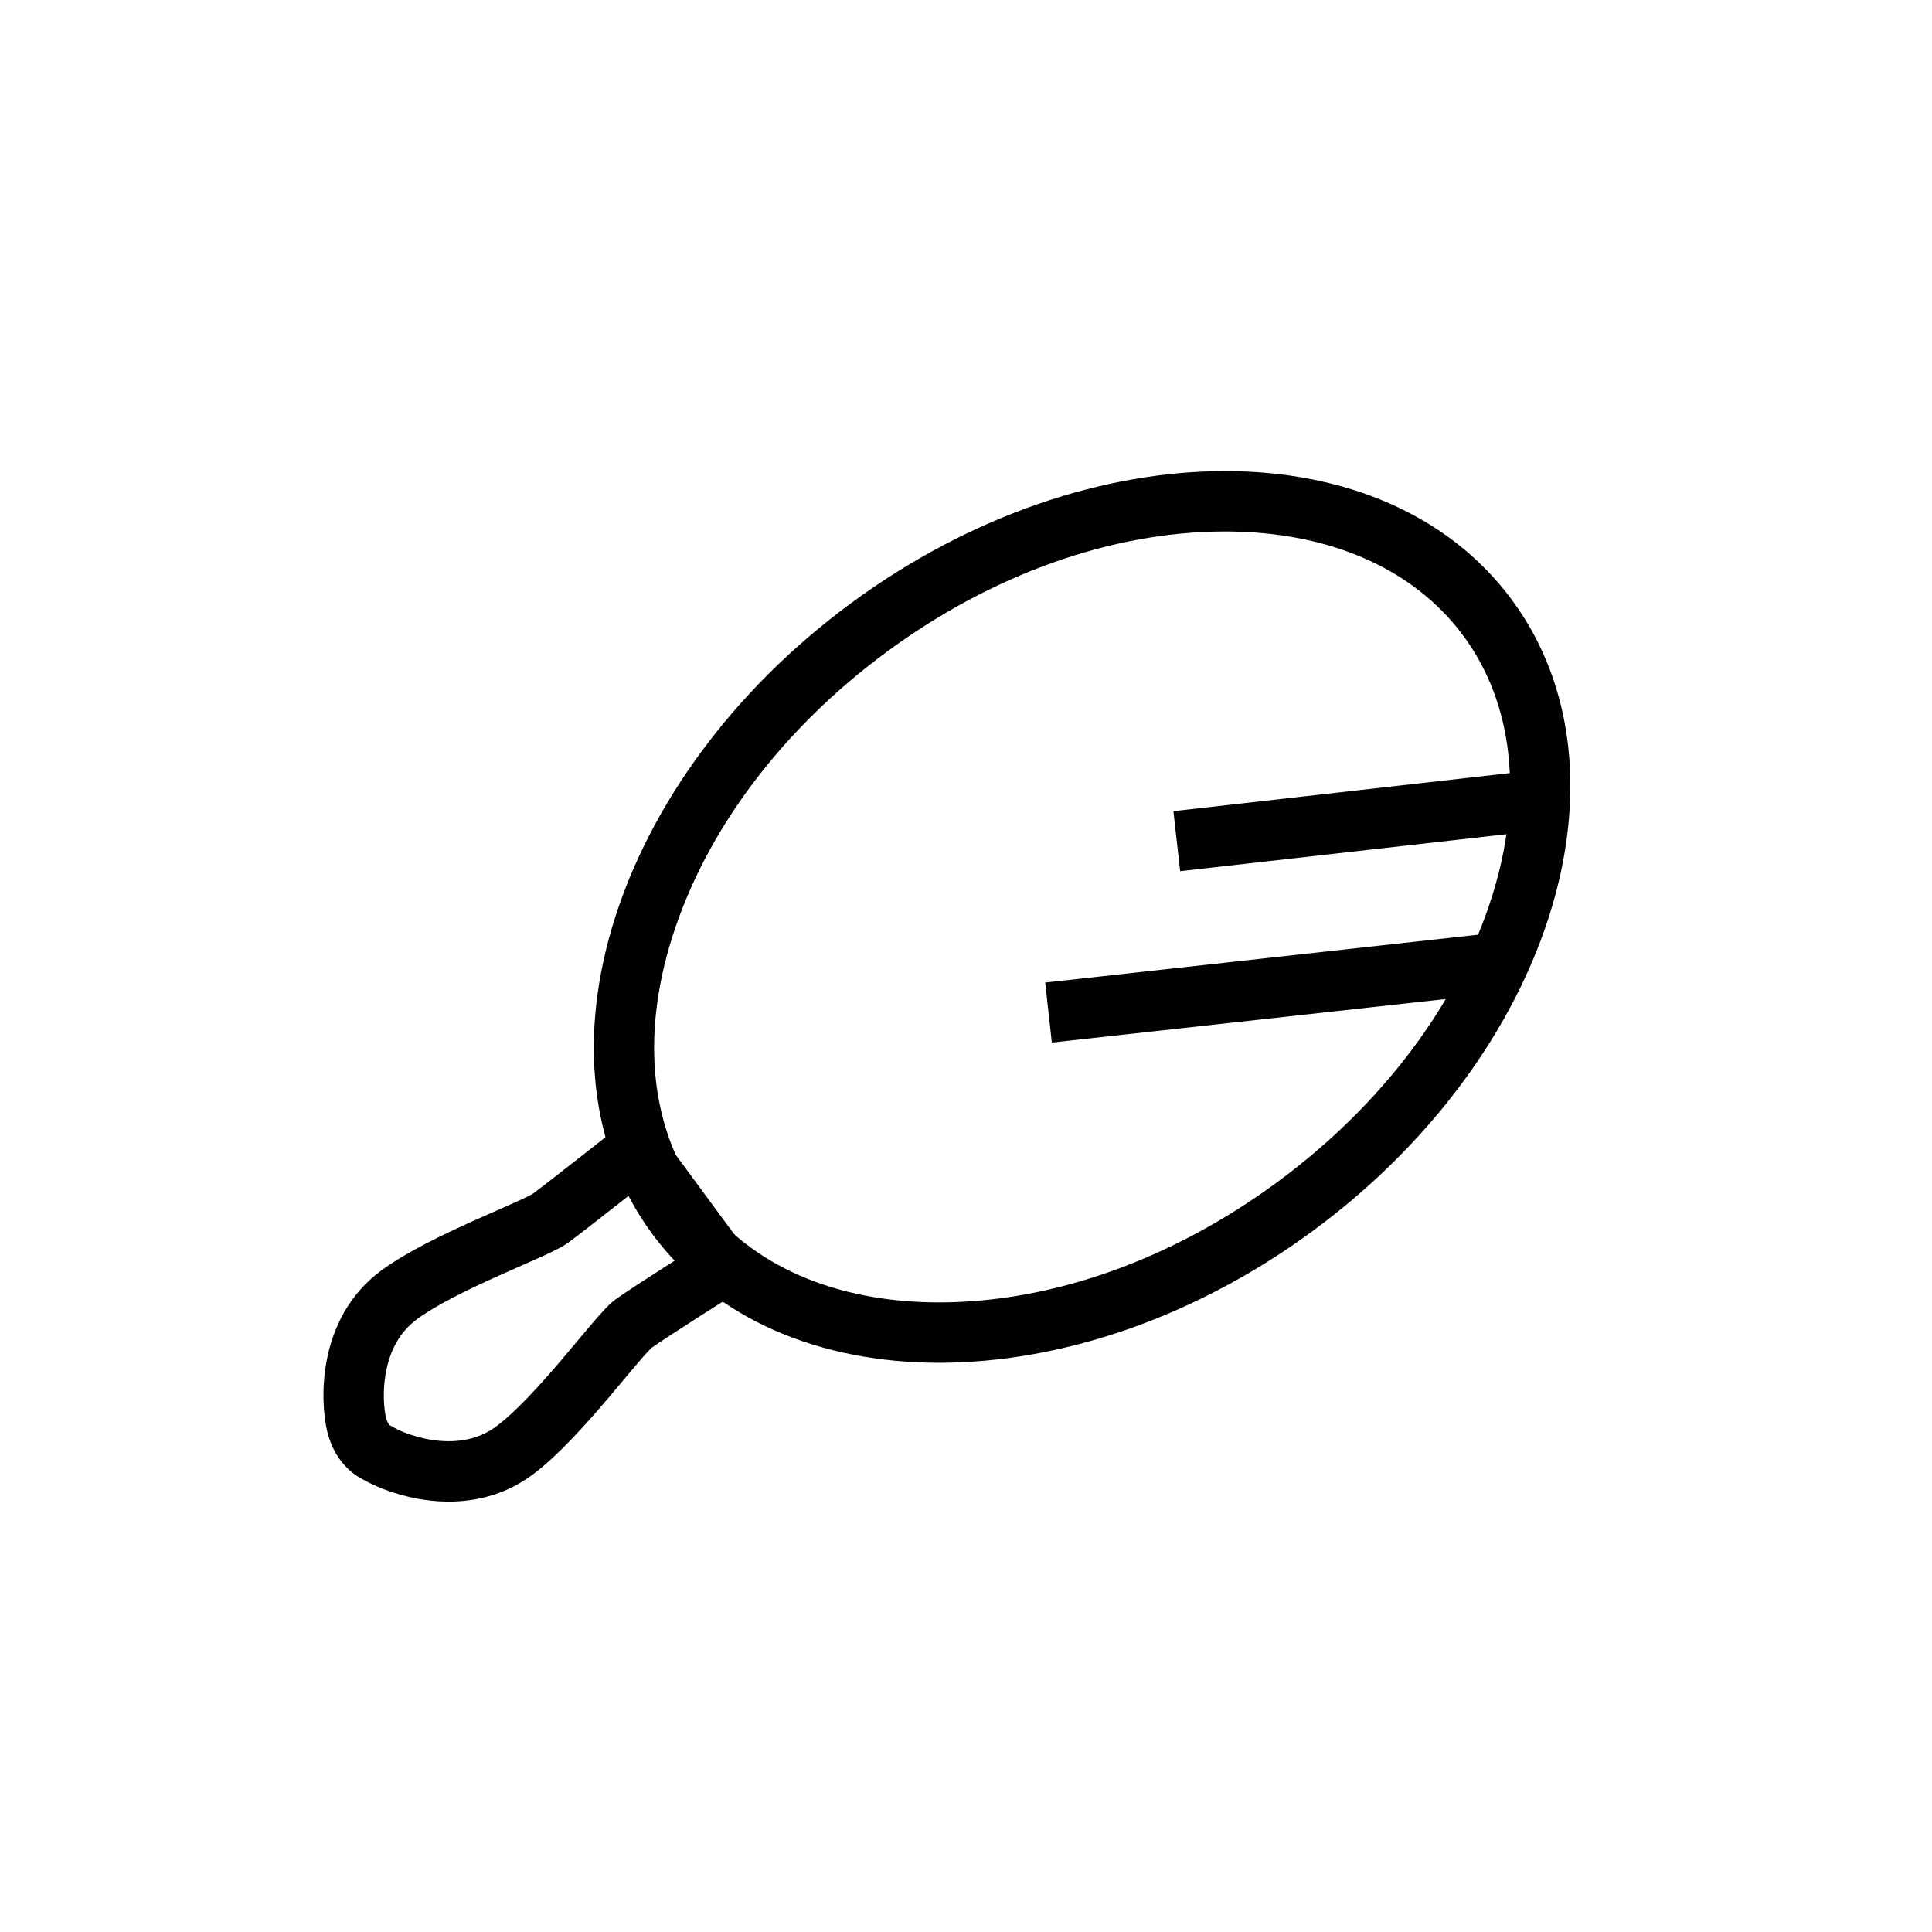
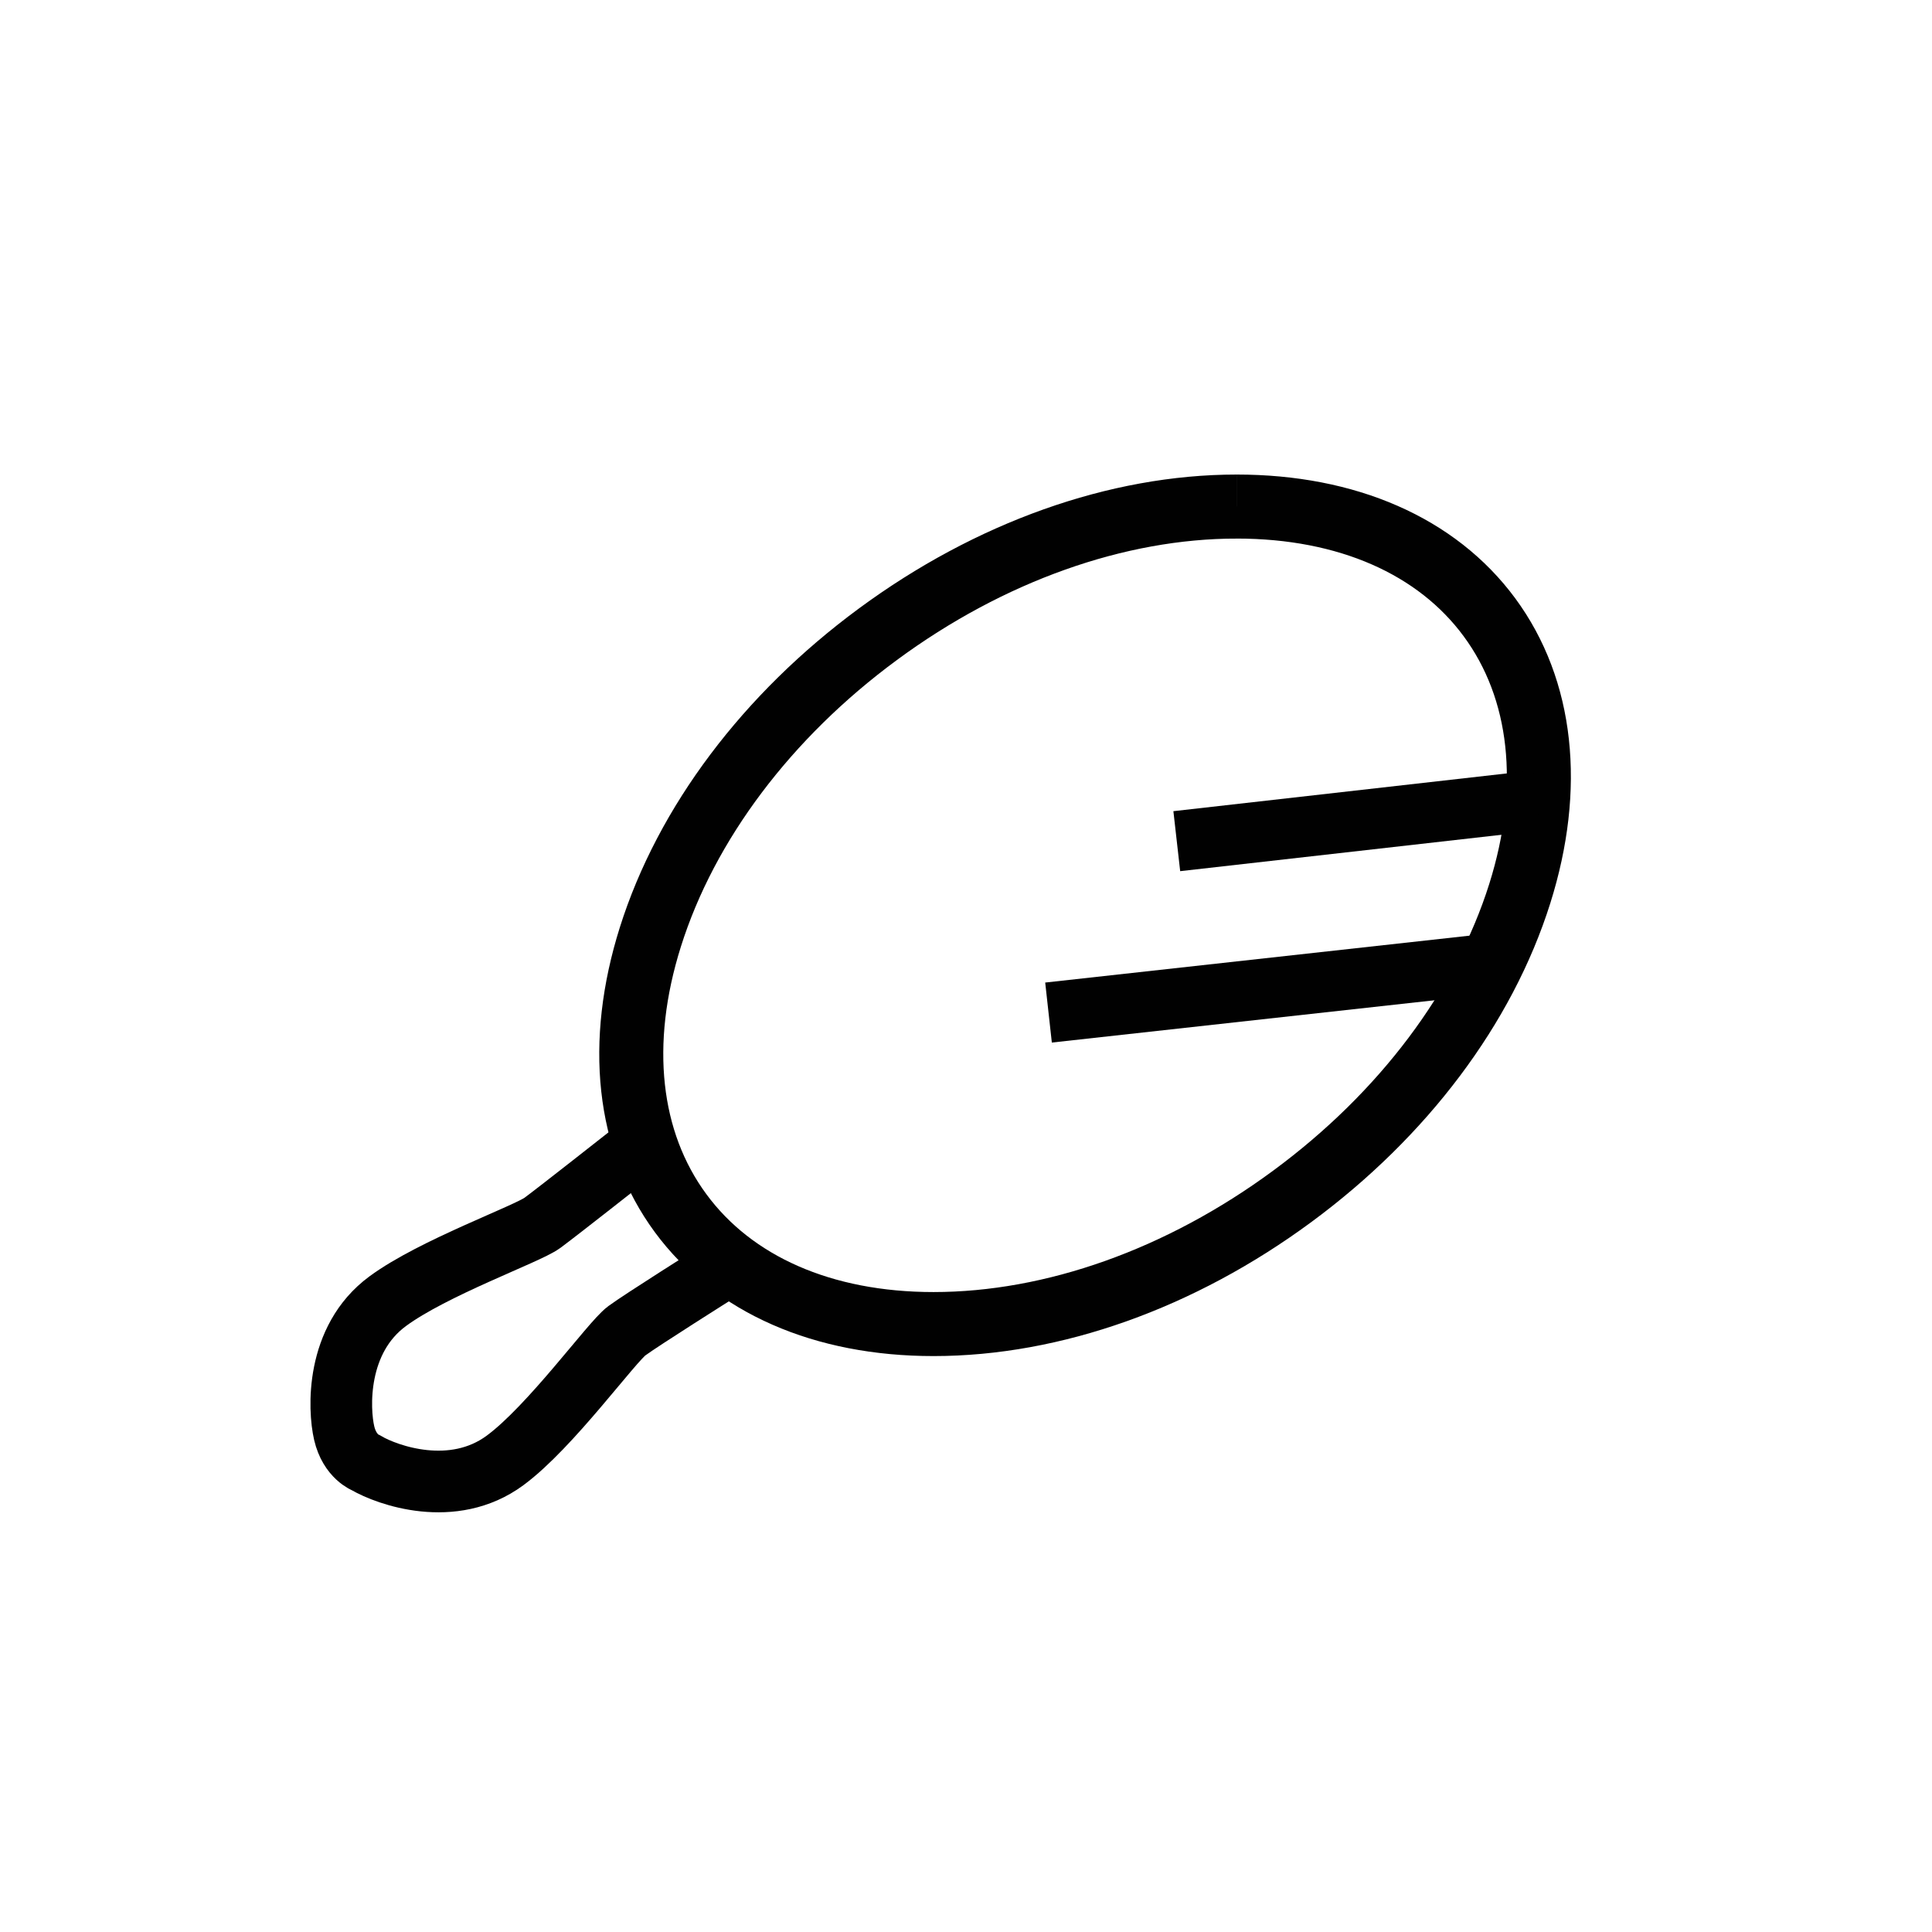
<svg xmlns="http://www.w3.org/2000/svg" version="1.1" id="Layer_1" x="0px" y="0px" width="240px" height="240px" viewBox="0 0 240 240" enable-background="new 0 0 240 240" xml:space="preserve">
-   <g display="none">
-     <path display="inline" fill="none" stroke="#010101" stroke-width="8" stroke-miterlimit="10" d="M224.979,100.701   c-7.183,17.031-28.995,49.182-36.398,53.934c-3.499,1.582-140.575,43.422-146.492,41.242c-6.822-3.592-26.344-39.641-25.829-47.277   c0.623-11.697,63.534-65.659,76.133-78.395c7.747-7.63,28.671-27.521,31.257-28.7c8.671-3.95,36.868-6.447,52.574-5.897   c12.242,0.779,14.5-1.333,20.876,7.197c7.462,9.162,20.506,30.959,27.394,44.687C226.49,91.469,225.755,98.855,224.979,100.701z" />
-     <path display="inline" fill="none" stroke="#010101" stroke-width="8" stroke-miterlimit="10" d="M148.351,74.453   c8.408,15.284,16.228,26.177,24.341,38.973" />
-     <path display="inline" fill="none" stroke="#010101" stroke-width="8" stroke-miterlimit="10" d="M179.732,82.486   c-18.141,10.925-40.33,26.187-58.376,35.98" />
-   </g>
-   <g display="none">
-     <path display="inline" fill="none" stroke="#010101" stroke-width="7" stroke-miterlimit="10" d="M121.58,150.779   c23.229,0,36.799-4.064,52.84-7.506l0.057-58.242L150.206,118.1l-28.092-37.388l-28.688,37.719L67.55,88.009v55.264   C83.587,146.715,98.355,150.779,121.58,150.779z" />
-   </g>
-   <g display="none">
-     <g display="inline">
-       <path fill="none" stroke="#010101" stroke-width="7.5" stroke-miterlimit="10" d="M157.544,64.225    c-11.064-2.305-25.388,3.627-29.944,4.945c-2.148,0.622-5.805,1.497-6.588,1.656c-0.781-0.159-4.438-1.034-6.587-1.656    c-4.558-1.318-18.879-7.25-29.945-4.945c-11.064,2.308-36.233,17.58-26.144,54.493c10.09,36.913,21.731,46.241,26.004,50.565    c6.397,6.479,22.275,12.604,27.153,9.965c4.844-2.613,6.228-2.619,9.519-2.939c3.292,0.32,4.677,0.326,9.515,2.939    c4.888,2.639,20.761-3.486,27.163-9.965c4.268-4.324,15.913-13.652,25.999-50.565C193.782,81.805,168.61,66.533,157.544,64.225z" />
-     </g>
-     <path display="inline" fill="none" stroke="#010101" stroke-width="7.5" stroke-miterlimit="10" d="M107.252,81.693   c0,0,14.212,4.991,26.151,0" />
-     <path display="inline" fill="none" stroke="#010101" stroke-width="7.5" stroke-miterlimit="10" d="M122.9,51.615   c0,0-3.977,12.749-2.573,29.762" />
-   </g>
  <g>
    <g>
-       <g>
-         <path fill="#010101" d="M152.177,66.02c12.935,0,23.454,4.609,29.62,12.978c6.211,8.431,7.469,19.93,3.542,32.379     c-4.191,13.29-13.658,25.883-26.657,35.459c-13.086,9.644-28.007,14.954-42.015,14.954c-12.937,0-23.457-4.61-29.624-12.982     c-6.211-8.43-7.47-19.928-3.543-32.377c4.192-13.29,13.66-25.882,26.659-35.458c13.085-9.642,28.006-14.952,42.016-14.952     H152.177 M152.174,58.52c-14.934,0.001-31.621,5.478-46.464,16.414c-29.501,21.732-40.563,56.8-24.705,78.322     c7.878,10.694,20.917,16.033,35.662,16.033c14.935,0,31.62-5.478,46.464-16.416c29.5-21.734,40.561-56.801,24.704-78.324     C179.957,63.857,166.92,58.519,152.174,58.52L152.174,58.52z" />
-       </g>
-       <path fill="none" stroke="#010101" stroke-width="7.5" stroke-miterlimit="10" d="M82.009,147.167l7.544,10.235    c0,0-9.027,5.685-10.89,7.055c-1.863,1.375-9.271,11.689-14.816,15.774c-6.336,4.667-14.317,1.8-16.893,0.295    c0,0-1.993-0.72-2.669-3.623c-0.675-2.906-1.047-11.378,5.289-16.045c5.544-4.087,16.96-8.163,18.825-9.536    c1.863-1.375,10.596-8.252,10.596-8.252l7.542,10.238" />
+       <path fill="none" stroke="#010101" stroke-width="7.953" stroke-miterlimit="10" d="M153.621,62.926    c13.716,0,24.87,4.888,31.409,13.762c6.586,8.94,7.919,21.133,3.756,34.334c-4.444,14.093-14.482,27.446-28.267,37.6    c-13.877,10.229-29.699,15.858-44.553,15.858c-13.718,0-24.874-4.89-31.413-13.766c-6.586-8.939-7.921-21.133-3.757-34.333    c4.445-14.092,14.485-27.445,28.269-37.599c13.875-10.224,29.698-15.855,44.553-15.855L153.621,62.926" />
    </g>
-     <line fill="none" stroke="#010101" stroke-width="7.5" stroke-miterlimit="10" x1="187.088" y1="119.502" x2="130.251" y2="125.783" />
-     <line fill="none" stroke="#010101" stroke-width="7.5" stroke-miterlimit="10" x1="190.894" y1="99.43" x2="146.184" y2="104.493" />
+     <path fill="none" stroke="#010101" stroke-width="7.658" stroke-miterlimit="10" d="M88.979,158.117c0,0-9.218,5.805-11.12,7.203   c-1.903,1.404-9.467,11.937-15.128,16.106c-6.469,4.767-14.619,1.839-17.249,0.301c0,0-2.035-0.733-2.725-3.699   c-0.69-2.967-1.07-11.617,5.4-16.383c5.661-4.172,17.317-8.334,19.222-9.736c1.902-1.404,10.819-8.426,10.819-8.426" />
  </g>
-   <g display="none">
-     <rect x="79.513" y="52.562" display="inline" fill="none" stroke="#010101" stroke-width="7" stroke-miterlimit="10" width="84.084" height="126.366" />
-     <line display="inline" fill="none" stroke="#010101" stroke-width="7" stroke-miterlimit="10" x1="121.555" y1="50.366" x2="121.555" y2="181.125" />
-     <line display="inline" fill="none" stroke="#010101" stroke-width="7" stroke-miterlimit="10" x1="77.717" y1="115.744" x2="164.31" y2="115.744" />
-   </g>
-   <g display="none">
-     <polyline display="inline" fill="none" stroke="#010101" stroke-width="7" stroke-miterlimit="10" points="194.021,80.694    211.479,77.796 221.479,167.297 121.146,167.297  " />
-     <path display="inline" fill="none" stroke="#010101" stroke-width="7" stroke-miterlimit="10" d="M121.351,83.394   c14.119-25.414,54.459-7.176,73.822-21.698c1.615,20.171,9.086,84.733,9.086,84.733c-16.279,17.867-66.779-9.133-83.711,20.876" />
-     <polyline display="inline" fill="none" stroke="#010101" stroke-width="7" stroke-miterlimit="10" points="43.091,79.878    30.546,77.796 20.546,167.297 120.882,167.297  " />
-     <path display="inline" fill="none" stroke="#010101" stroke-width="7" stroke-miterlimit="10" d="M120.677,83.394   c-14.119-25.414-54.46-7.176-73.824-21.698c-1.614,20.171-9.086,84.733-9.086,84.733c16.28,17.867,66.78-9.133,83.712,20.876" />
-     <line display="inline" fill="none" stroke="#010101" stroke-width="7" stroke-miterlimit="10" x1="120.966" y1="169.797" x2="120.966" y2="82.272" />
-   </g>
-   <g display="none">
-     <g display="inline">
-       <polyline fill="none" stroke="#010101" stroke-width="7" stroke-miterlimit="10" points="173.343,75.423 183.681,75.423     156.681,164.924 66.345,164.924   " />
-     </g>
-     <g display="inline">
-       <polyline fill="none" stroke="#010101" stroke-width="7" stroke-miterlimit="10" points="58.345,152.924 147.681,152.924     174.665,65.423 96.321,65.423 60.44,152.924 69.345,166.068   " />
-     </g>
-     <polygon display="inline" fill="#010101" points="101.833,78.181 99.437,85.546 141.999,85.546 143.999,78.181  " />
-     <polygon display="inline" fill="#010101" points="97.833,89.181 95.437,96.547 127.999,96.547 129.999,89.181  " />
-   </g>
-   <g display="none">
-     <path display="inline" fill="none" stroke="#010101" stroke-width="7" stroke-miterlimit="10" d="M65.447,165.746   c6.833-5.5,69.076-64.027,45.459-78.376c-26.126-15.874-52.88,7.569-59.459,26.709C44.113,135.414,60.78,160.17,65.447,165.746   c8.021,9.586,55.292,51,108.948,44c14.002-1.826,17.168-31.928,17.812-41.432c1.062-13.17-1.736-44.754-12.127-54.051   c-15.486-13.854-29.301-11.518-37.355-6.707" />
-     <g display="inline">
-       <path fill="none" stroke="#010101" stroke-width="7" stroke-miterlimit="10" d="M169.345,67.046    c-10.141,1.435-17.852,1.627-24.019,10.671c-5.804,9.043-4.215,35.417-4.276,44.678" />
-       <path fill="none" stroke="#010101" stroke-width="7" stroke-miterlimit="10" d="M110.916,89.259    c1.824-11.221,13.616-48.499,59.433-41.441" />
-       <path fill="none" stroke="#010101" stroke-width="7" stroke-miterlimit="10" d="M170.317,66.918    c2.542-0.301,5.041-3.828,5.041-8.018c0-8.092-1.839-11.256-5.844-11.223c-2.983,0.024-5.568,5.684-5.559,10.487    C163.967,62.971,166.61,67.356,170.317,66.918z" />
-     </g>
-     <path display="inline" fill="none" stroke="#010101" stroke-width="7" stroke-miterlimit="10" d="M82.3,43.525   c5.692-1.763,8.11-5.344,7.24-8.501c-1.642-2.654-5.263-4.469-12.021-3.526c-6.989,0.976-9.58,6.064-8.691,9.25   C69.915,44.648,76.599,45.291,82.3,43.525z" />
-     <path display="inline" fill="none" stroke="#010101" stroke-width="7" stroke-miterlimit="10" d="M68.827,40.748   c3.177,11.692,7.465,29.582,11.187,43.875" />
-     <path display="inline" fill="none" stroke="#010101" stroke-width="7" stroke-miterlimit="10" d="M89.822,36.003   c2.136,5.584,3.366,7.418,5.212,13.781" />
-     <path display="inline" fill="none" stroke="#010101" stroke-width="7" stroke-miterlimit="10" d="M144.062,80.479   c7.61-0.285,15.956,1.771,22.083-3.109" />
-     <path display="inline" fill="none" stroke="#010101" stroke-width="7" stroke-miterlimit="10" d="M168.925,86.139   c-1.629,4.35-10.006,6.506-13.68,7.203" />
-     <path display="inline" fill="none" stroke="#010101" stroke-width="7" stroke-miterlimit="10" d="M177.599,91.907   c-6.42,6.464-6.533,9.829-6.369,15.994" />
-     <line display="inline" fill="none" stroke="#010101" stroke-width="7" stroke-miterlimit="10" x1="162.005" y1="76.041" x2="177.97" y2="96.261" />
-     <path display="inline" fill="none" stroke="#010101" stroke-width="7" stroke-miterlimit="10" d="M116.113,71.496   c-9.166-10.916,4.81-24.56,12.267-13.127" />
-     <path display="inline" fill="none" stroke="#010101" stroke-width="7" stroke-miterlimit="10" d="M94.784,81.398   c-3.637-9.074-4.051-21.53-1.085-29.642c3.364-9.2,9.844-13.092,9.844-13.092V23.871" />
-     <path display="inline" fill="none" stroke="#010101" stroke-width="7" stroke-miterlimit="10" d="M146.03,27.856l-3.188,12.615   c2.385,1.941,4.244,4.488,5.52,7.184" />
-     <path display="inline" fill="none" stroke="#010101" stroke-width="7" stroke-miterlimit="10" d="M122.535,40.111" />
-     <path display="inline" fill="#010101" d="M100.78,31.403c0,0,11.673-4.441,23.242-3.79c9.946,0.561,18.152,4.264,23.09,7.147   l2.668-7.207c0,0-10.729-5.699-25.289-6.489c-13.903-0.755-24.346,2.552-24.346,2.552L100.78,31.403z" />
-     <path display="inline" fill="#010101" d="M113.405,26.309l0.408,12.669c0,0,4.422-0.427,6.849-0.403l0.144-12.607L113.405,26.309z" />
-     <path display="inline" fill="#010101" d="M128.38,27.058l-1.662,11.92c0,0,4.549,0.429,6.871,1.141l2.415-11.464L128.38,27.058z" />
-     <polygon display="inline" fill="#010101" points="154.874,89.855 152.655,90.259 155.89,96.73 157.905,91.423  " />
-   </g>
-   <g display="none">
-     <path display="inline" fill="none" stroke="#010101" stroke-width="7" stroke-miterlimit="10" d="M165.883,51   c8.902,0-37.715,99.5-65.5,102c-21.437,1.929-24.5-4.5-24-6.5s8.82-1.304,17.5-5C118.541,131,162.383,51,165.883,51z" />
-     <path display="inline" fill="none" stroke="#010101" stroke-width="7" stroke-miterlimit="10" d="M163.883,115l6.545,73.5h8.455   c0,0,3-71,9-98.5s-18.854-40.654-22-39" />
-     <path display="inline" fill="none" stroke="#010101" stroke-width="7" stroke-miterlimit="10" d="M187.883,90   c0,0-23.666,22.361-30.333,30.181s-15,30.153-17,38.819s-5.544,28.883-15.425,30.004c-21.992,2.496-65.992,0.246-72.992-8.504   c0,0-3.875-15.625,1-22.25c4.117-5.595,23.873-11.94,24.417-12.584" />
-   </g>
+   <line fill="none" stroke="#010101" stroke-width="7.5" stroke-miterlimit="10" x1="187.088" y1="119.502" x2="130.251" y2="125.783" />
+   <line fill="none" stroke="#010101" stroke-width="7.5" stroke-miterlimit="10" x1="190.895" y1="99.43" x2="146.184" y2="104.493" />
</svg>
